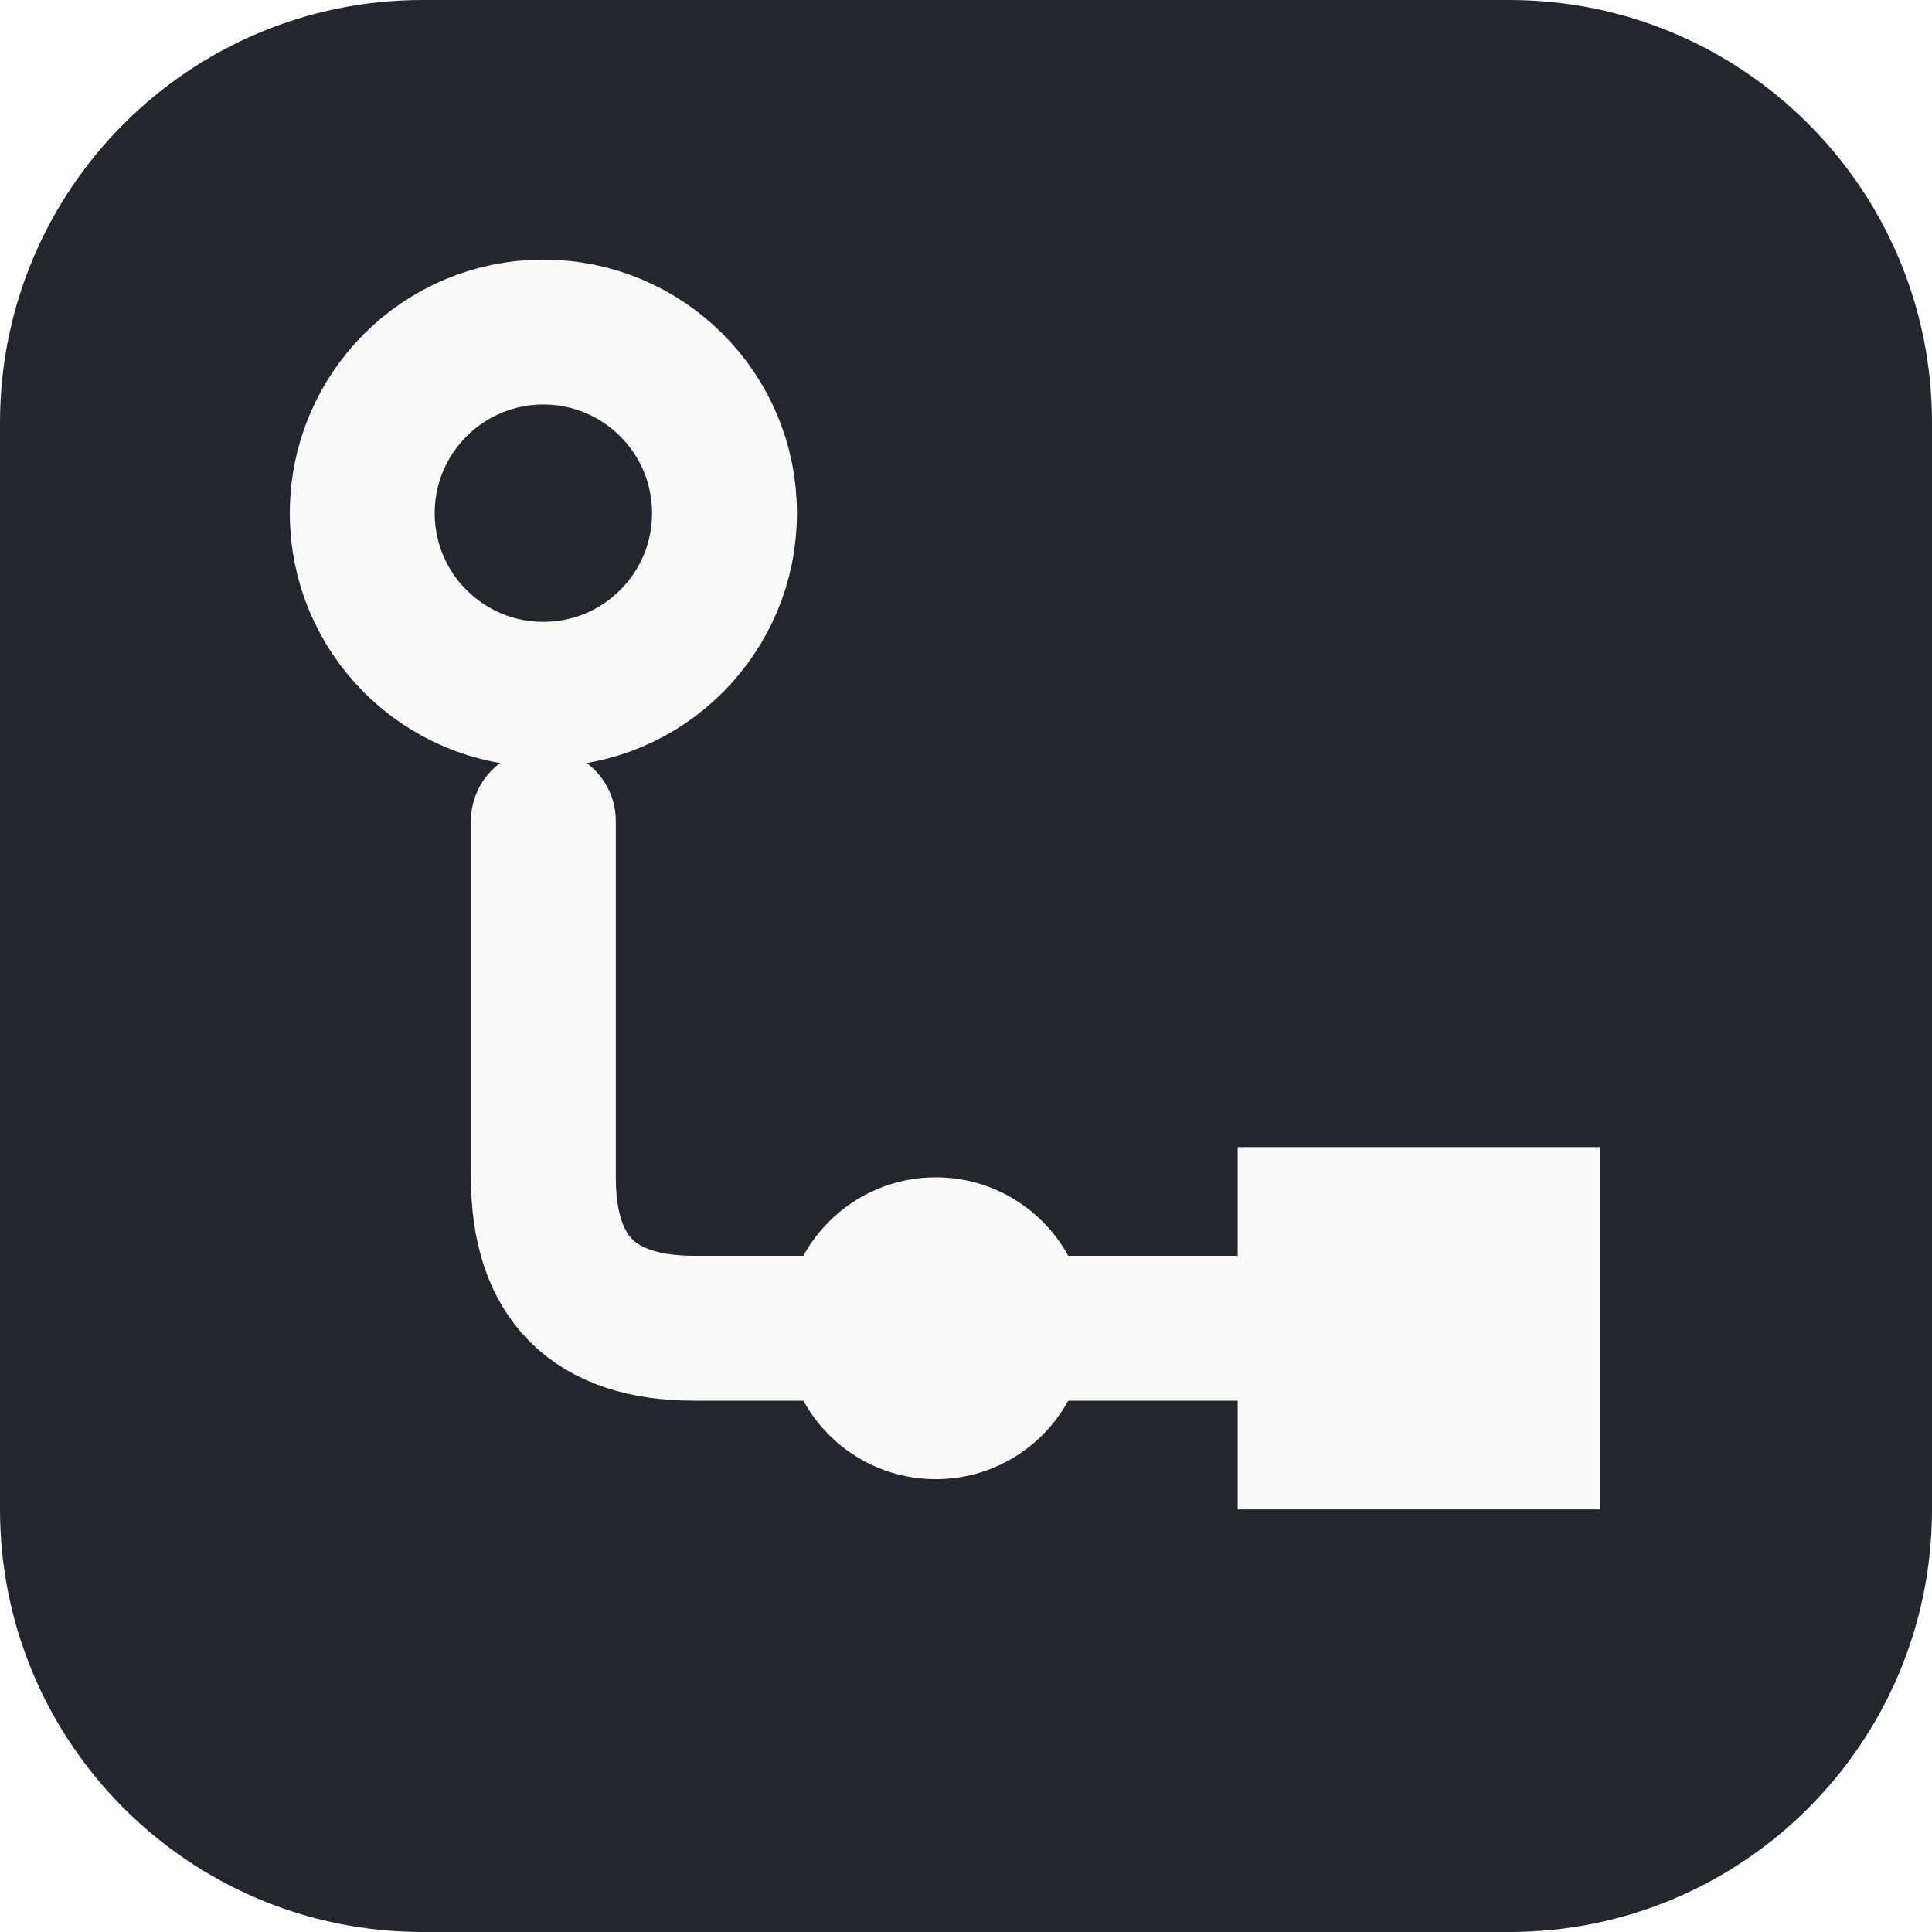
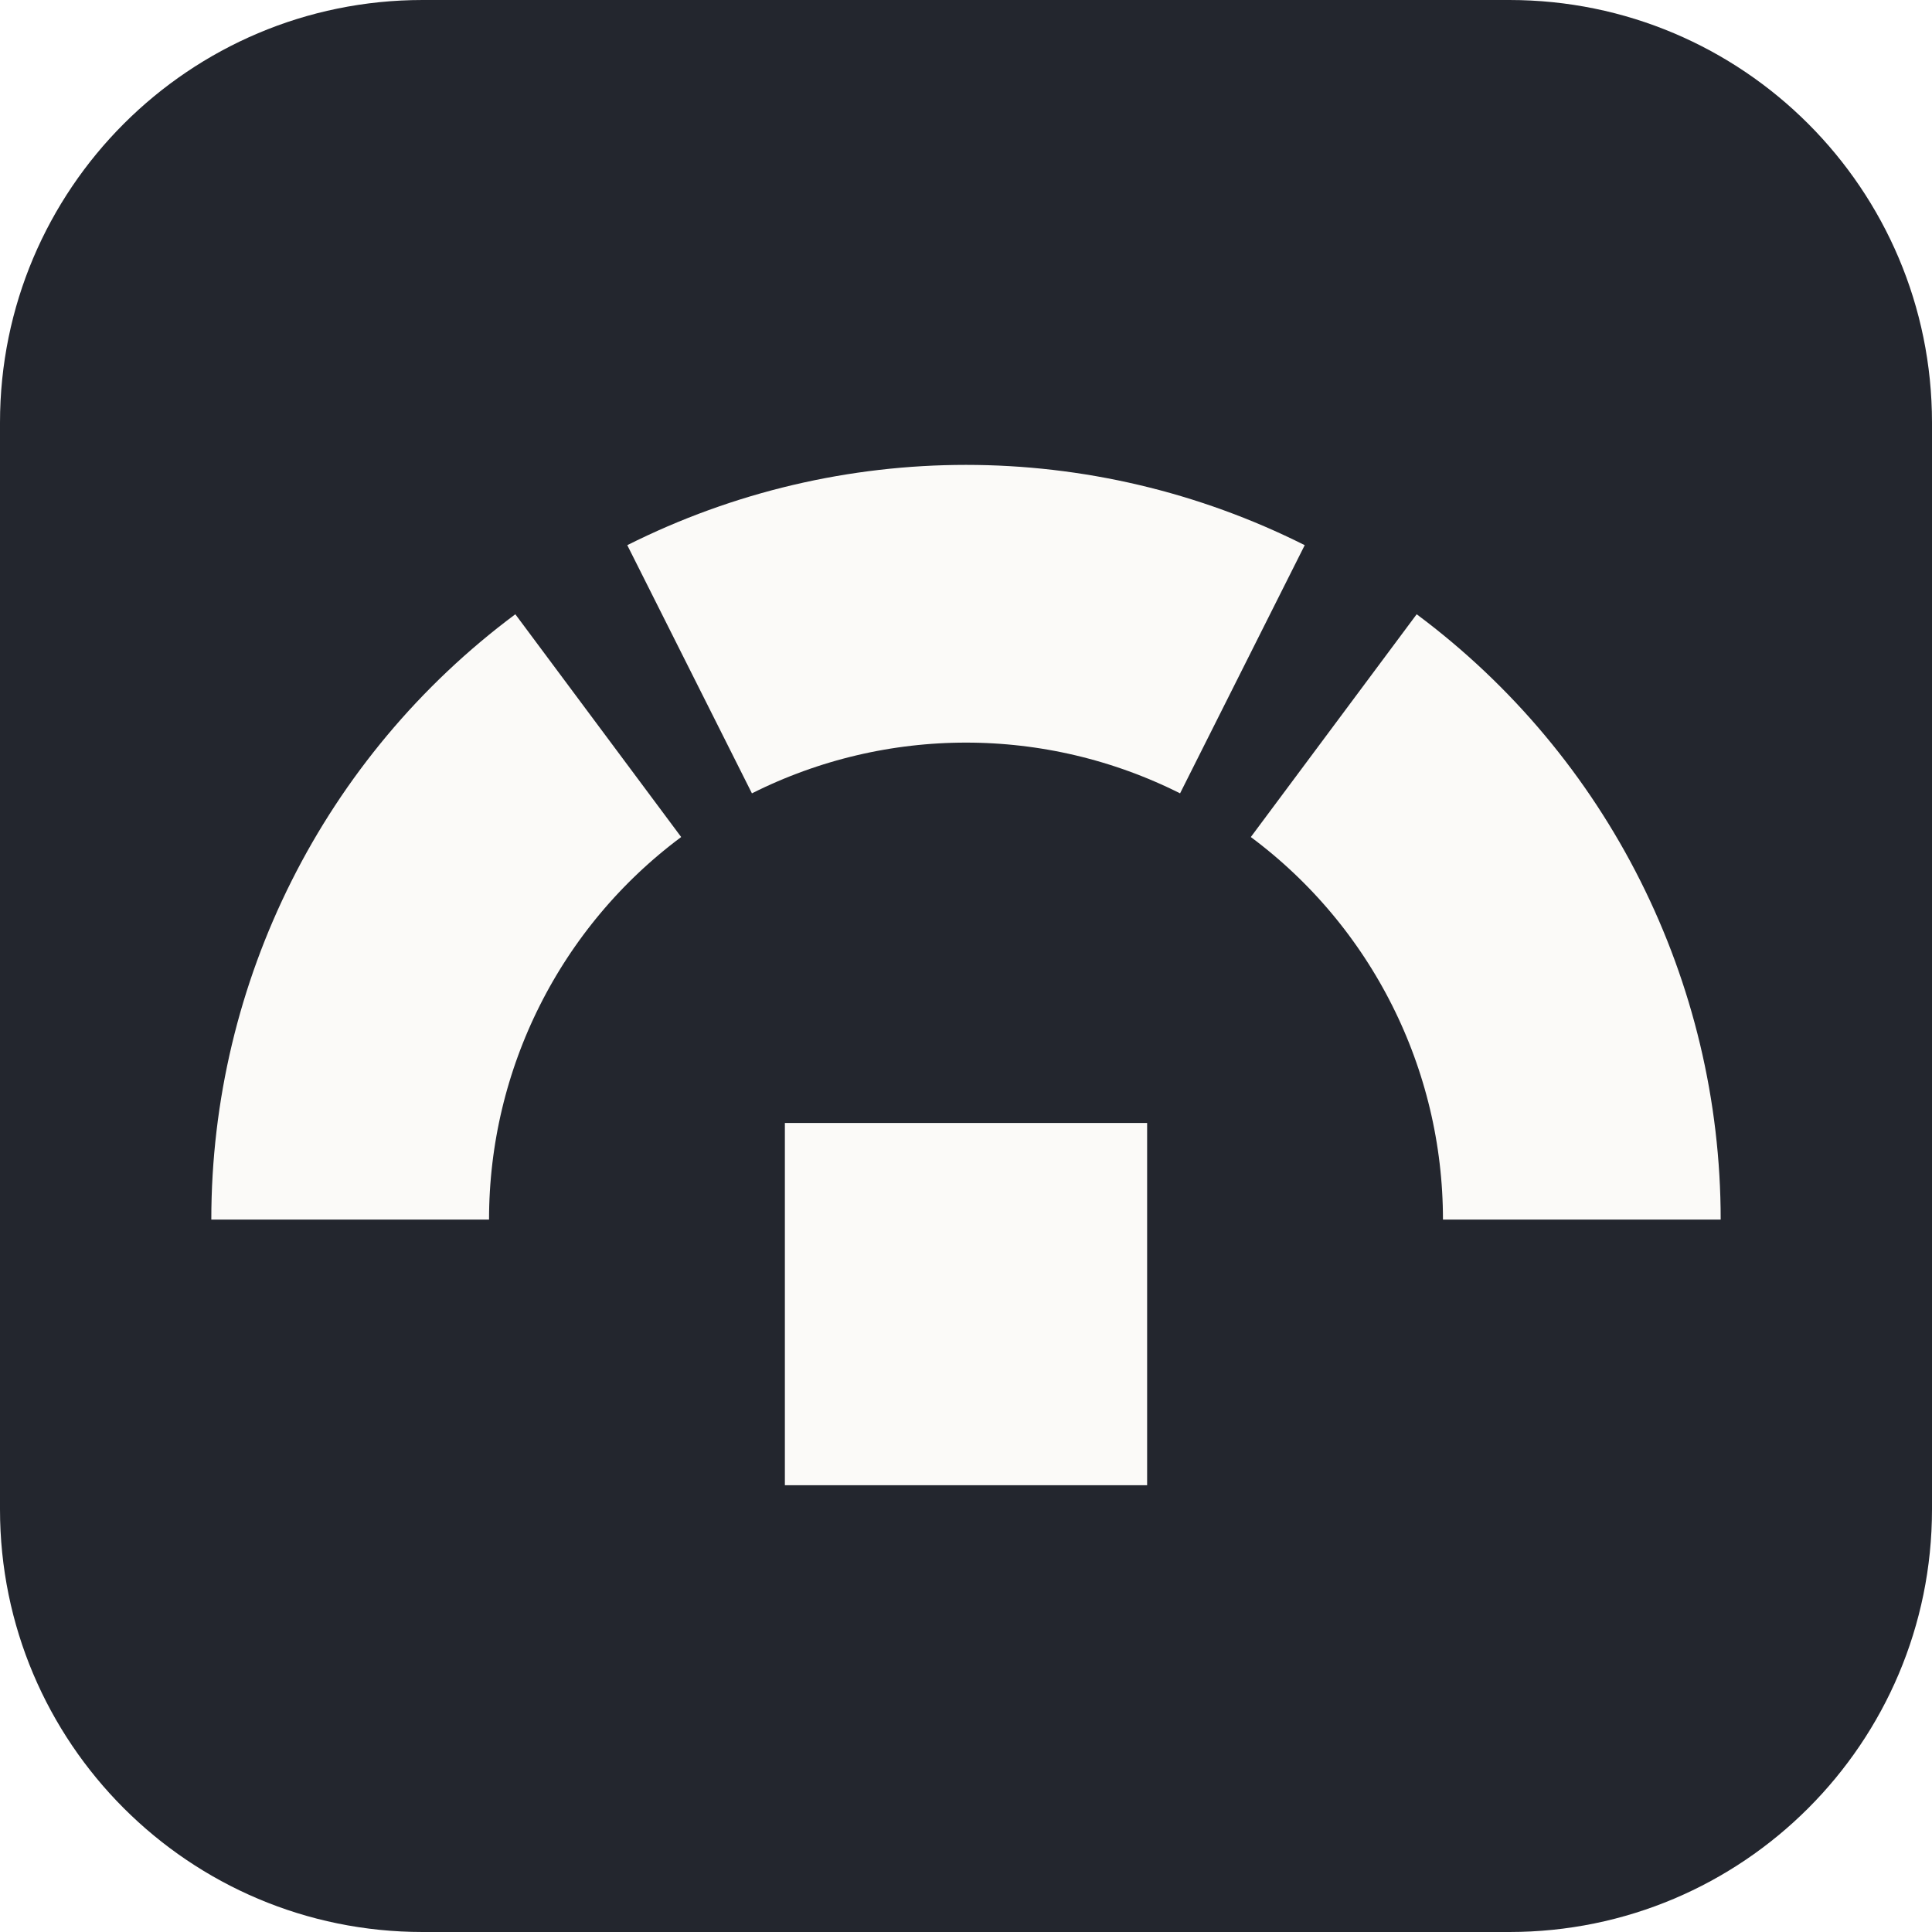
<svg xmlns="http://www.w3.org/2000/svg" viewBox="0 0 32 32">
  <rect width="32" height="32" rx="7" fill="#23262E" />
-   <circle cx="9" cy="8.5" r="3" stroke="#FBFAF8" stroke-width="2.4" fill="none" />
-   <path d="M9 13.6 L9 19.5 Q9 22 11.5 22 L20.5 22" stroke="#FBFAF8" stroke-width="2.4" stroke-linecap="round" fill="none" />
-   <circle cx="15.5" cy="22" r="2.5" fill="#FBFAF8" />
-   <rect x="20.5" y="19" width="6" height="6" fill="#FBFAF8" />
+   <path d="M5.800 20.200 A10.2 10.2 0 0 1 9.909 12.019" stroke="#FBFAF8" stroke-width="4.6" fill="none" stroke-linecap="butt" />
+   <path d="M11.422 11.085 A10.2 10.2 0 0 1 20.578 11.085" stroke="#FBFAF8" stroke-width="4.6" fill="none" stroke-linecap="butt" />
+   <path d="M22.091 12.019 A10.2 10.2 0 0 1 26.200 20.200" stroke="#FBFAF8" stroke-width="4.6" fill="none" stroke-linecap="butt" />
+   <rect x="13" y="18.6" width="6" height="6" fill="#FBFAF8" />
</svg>
